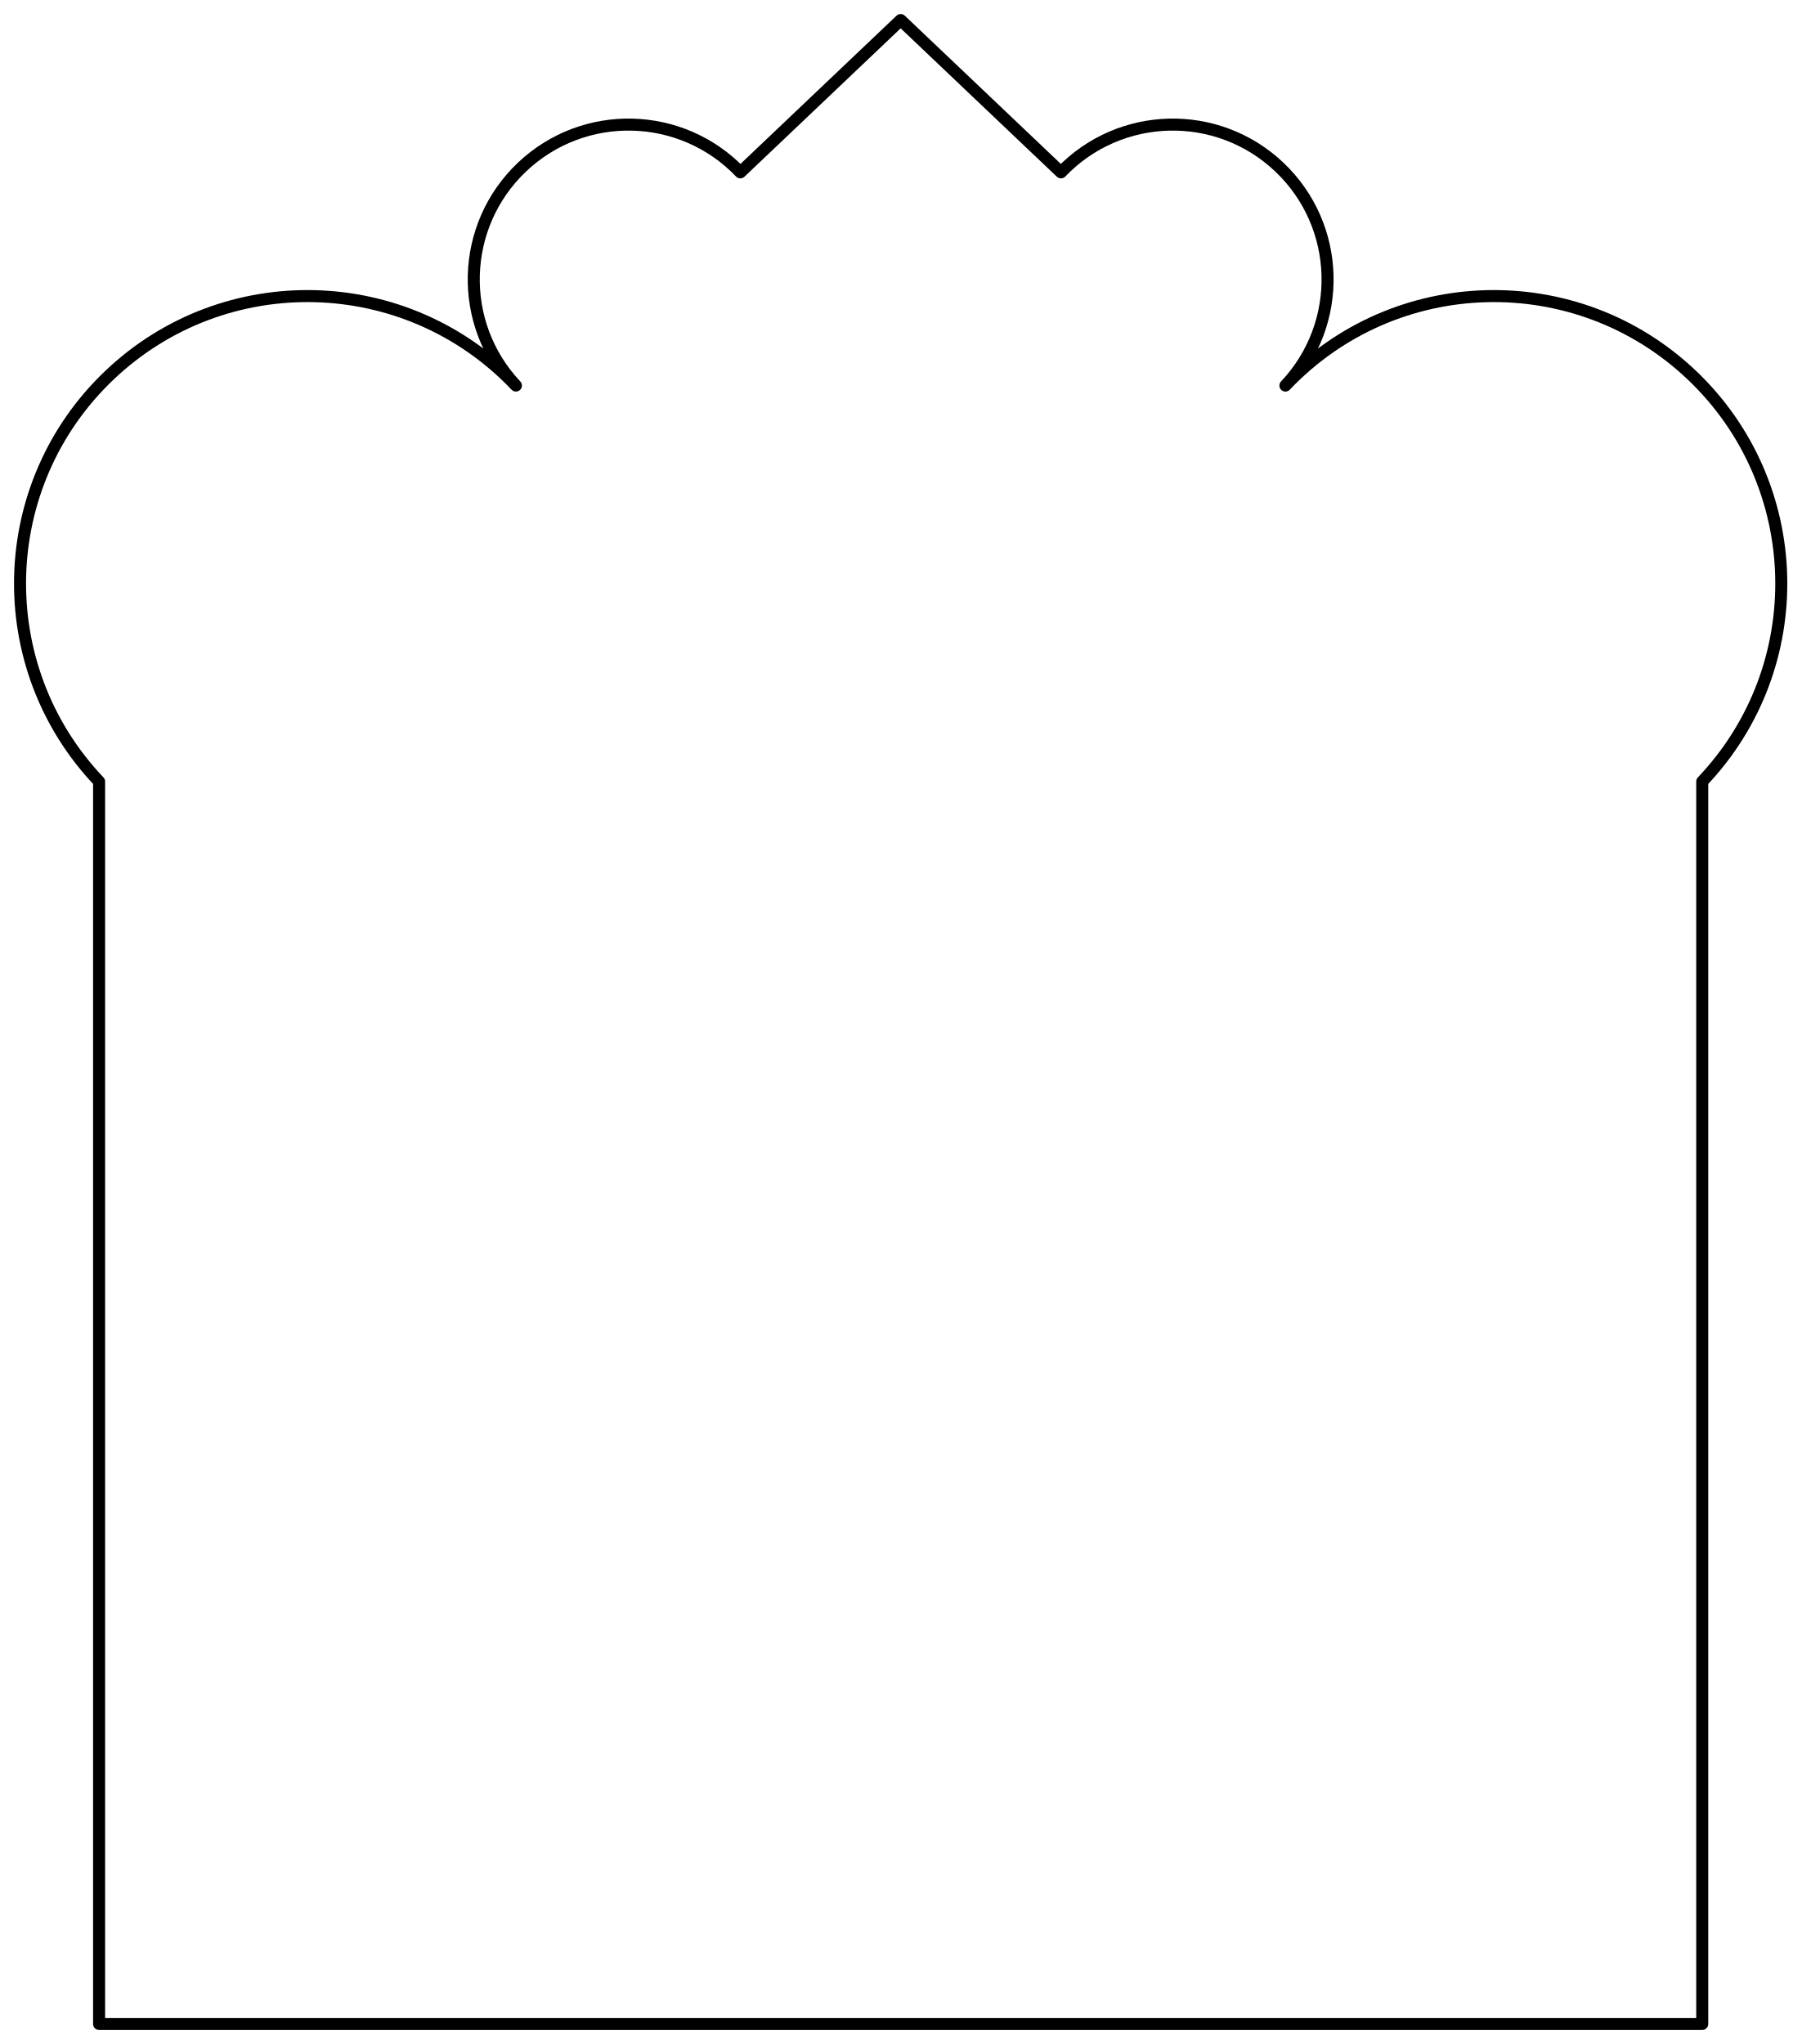
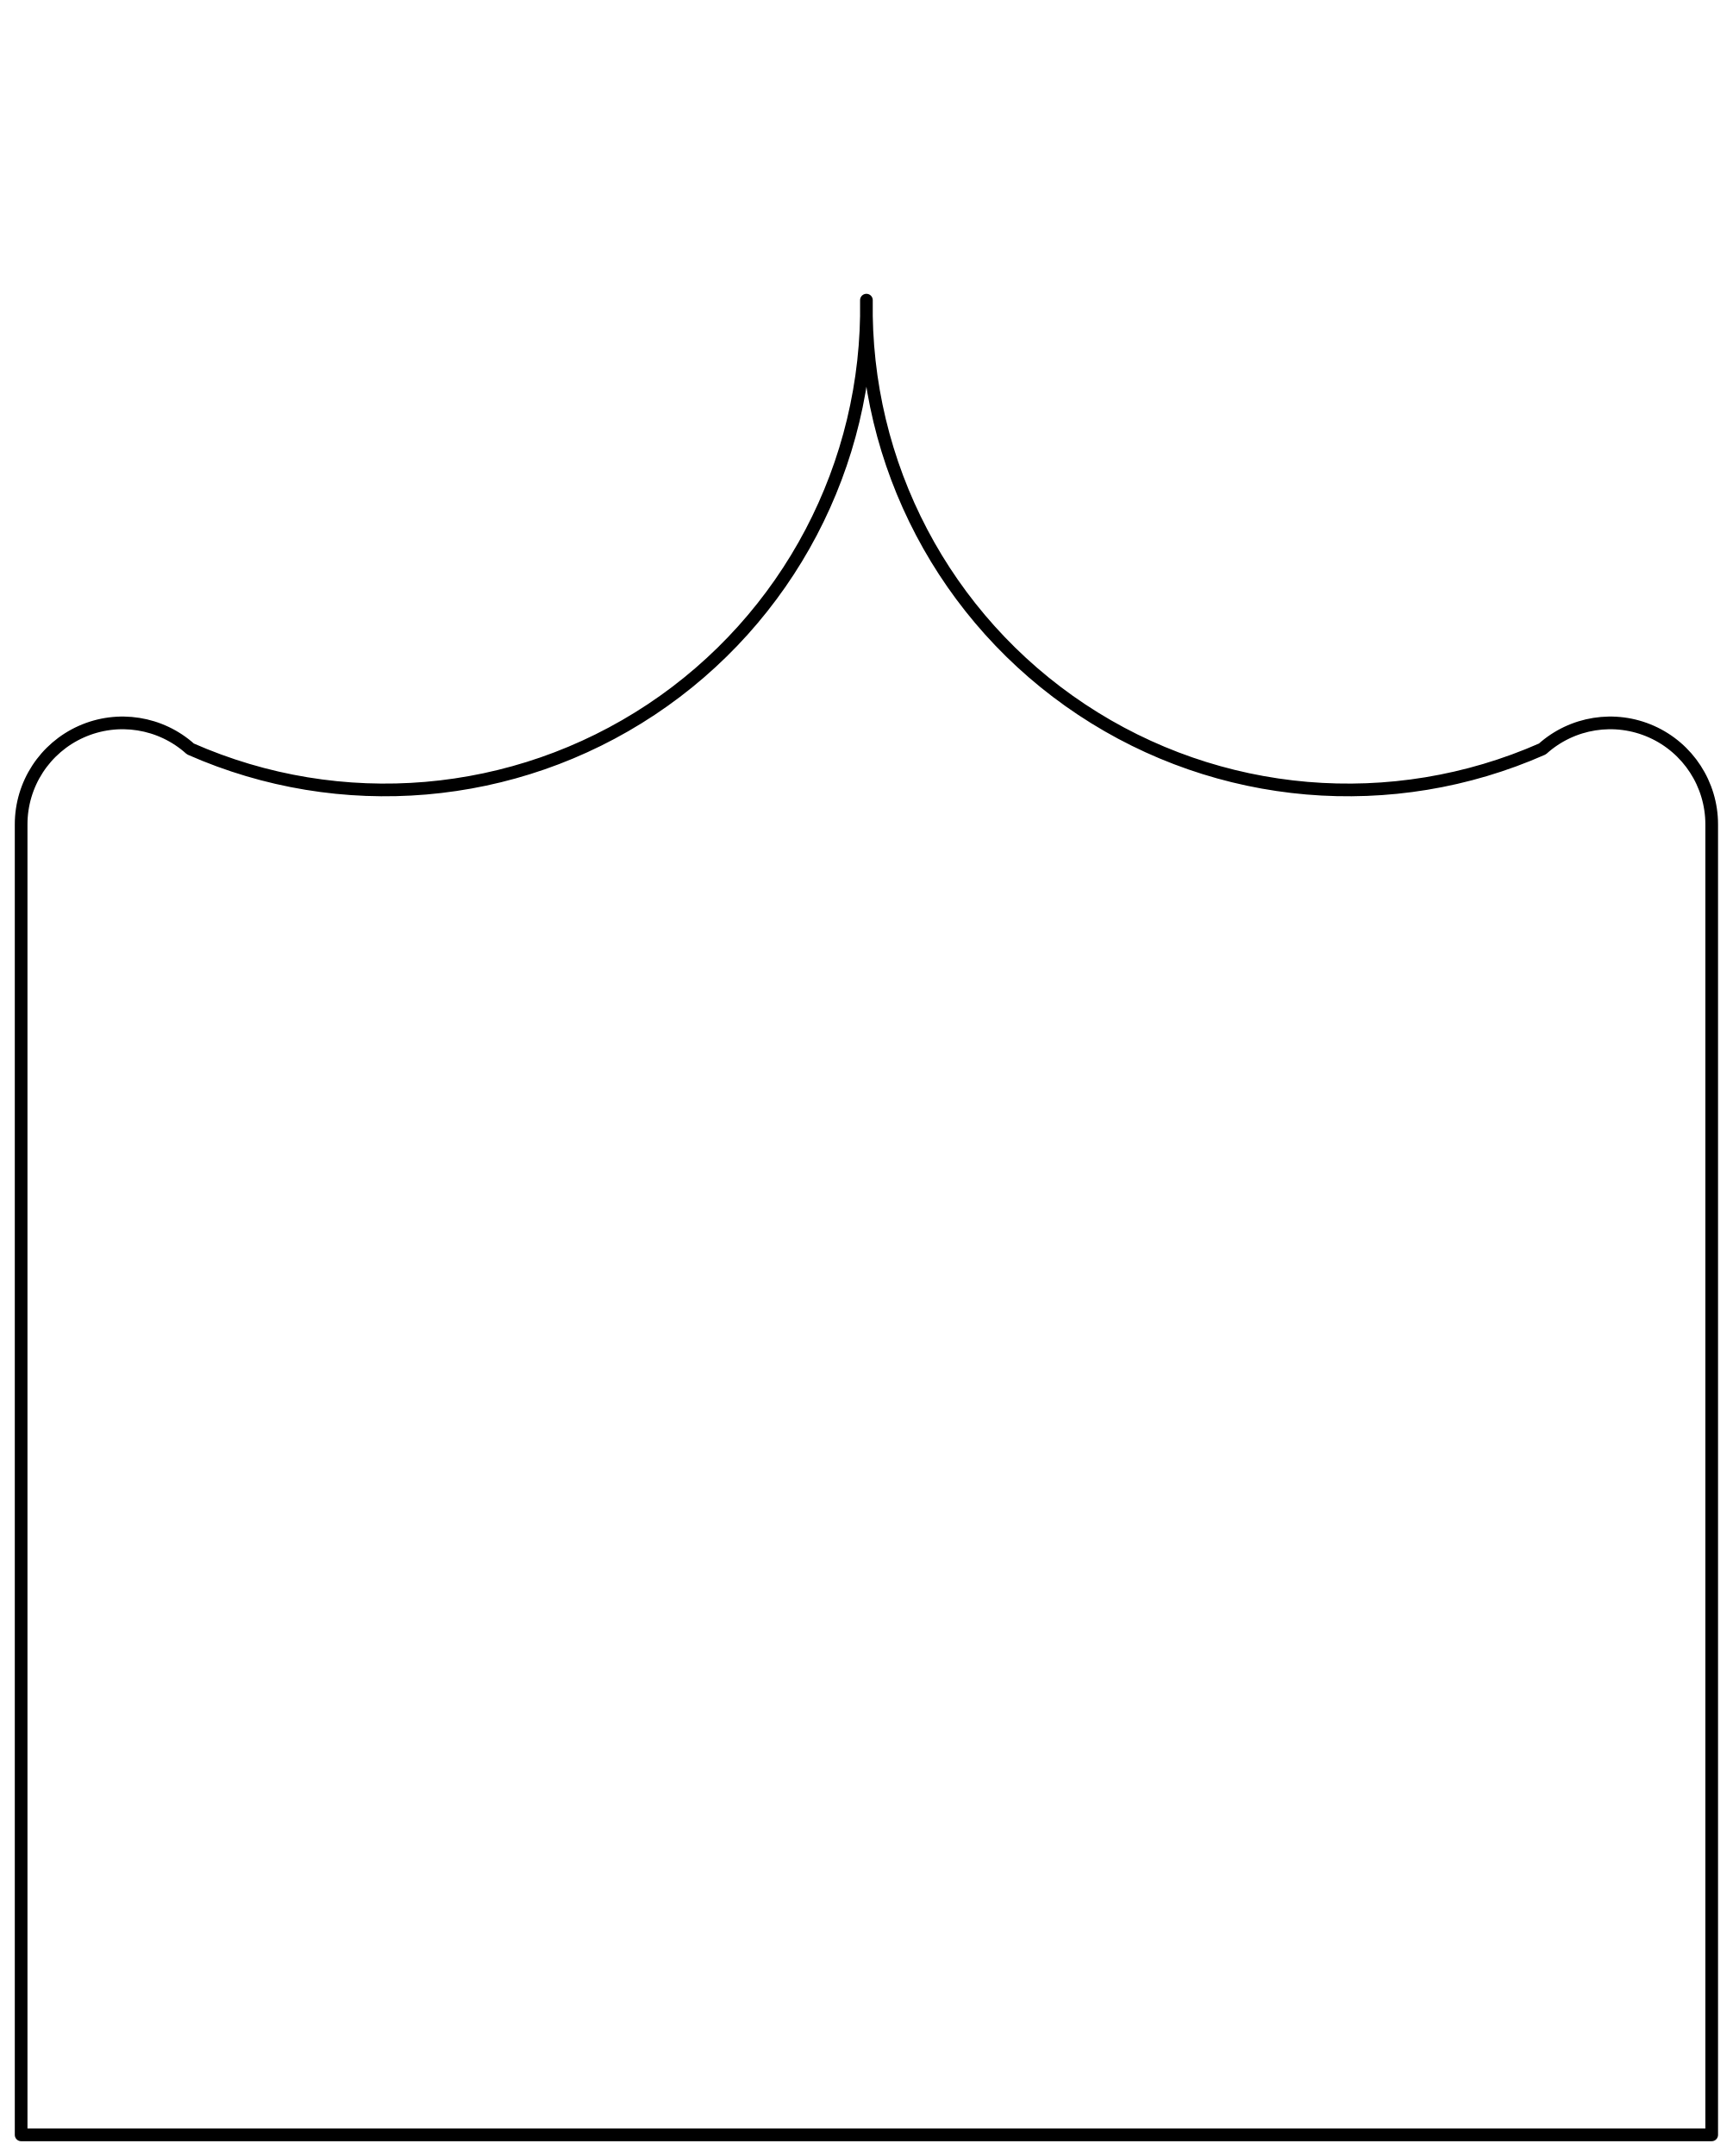
- <svg xmlns="http://www.w3.org/2000/svg" aria-hidden="true" viewBox="-24.724 -5 449.448 510">
-   <path fill="none" stroke="currentColor" stroke-linejoin="round" stroke-width="3" d="M400 500V190a71.724 71.724 0 0 0-104-98.8A38.621 38.621 0 0 0 240 38L200 0l-40 38a38.621 38.621 0 0 0-56 53.2A71.724 71.724 0 0 0 0 190v310Z" />
+ <svg xmlns="http://www.w3.org/2000/svg" aria-hidden="true" viewBox="-5 -5 410 510">
+   <path fill="none" stroke="currentColor" stroke-linejoin="round" stroke-width="3" d="M400 500V190a24 24 0 0 0-40.059-17.835A113.96 113.96 0 0 1 200 66 113.96 113.96 0 0 1 40.059 172.165 24 24 0 0 0 0 190v310Z" />
</svg>
